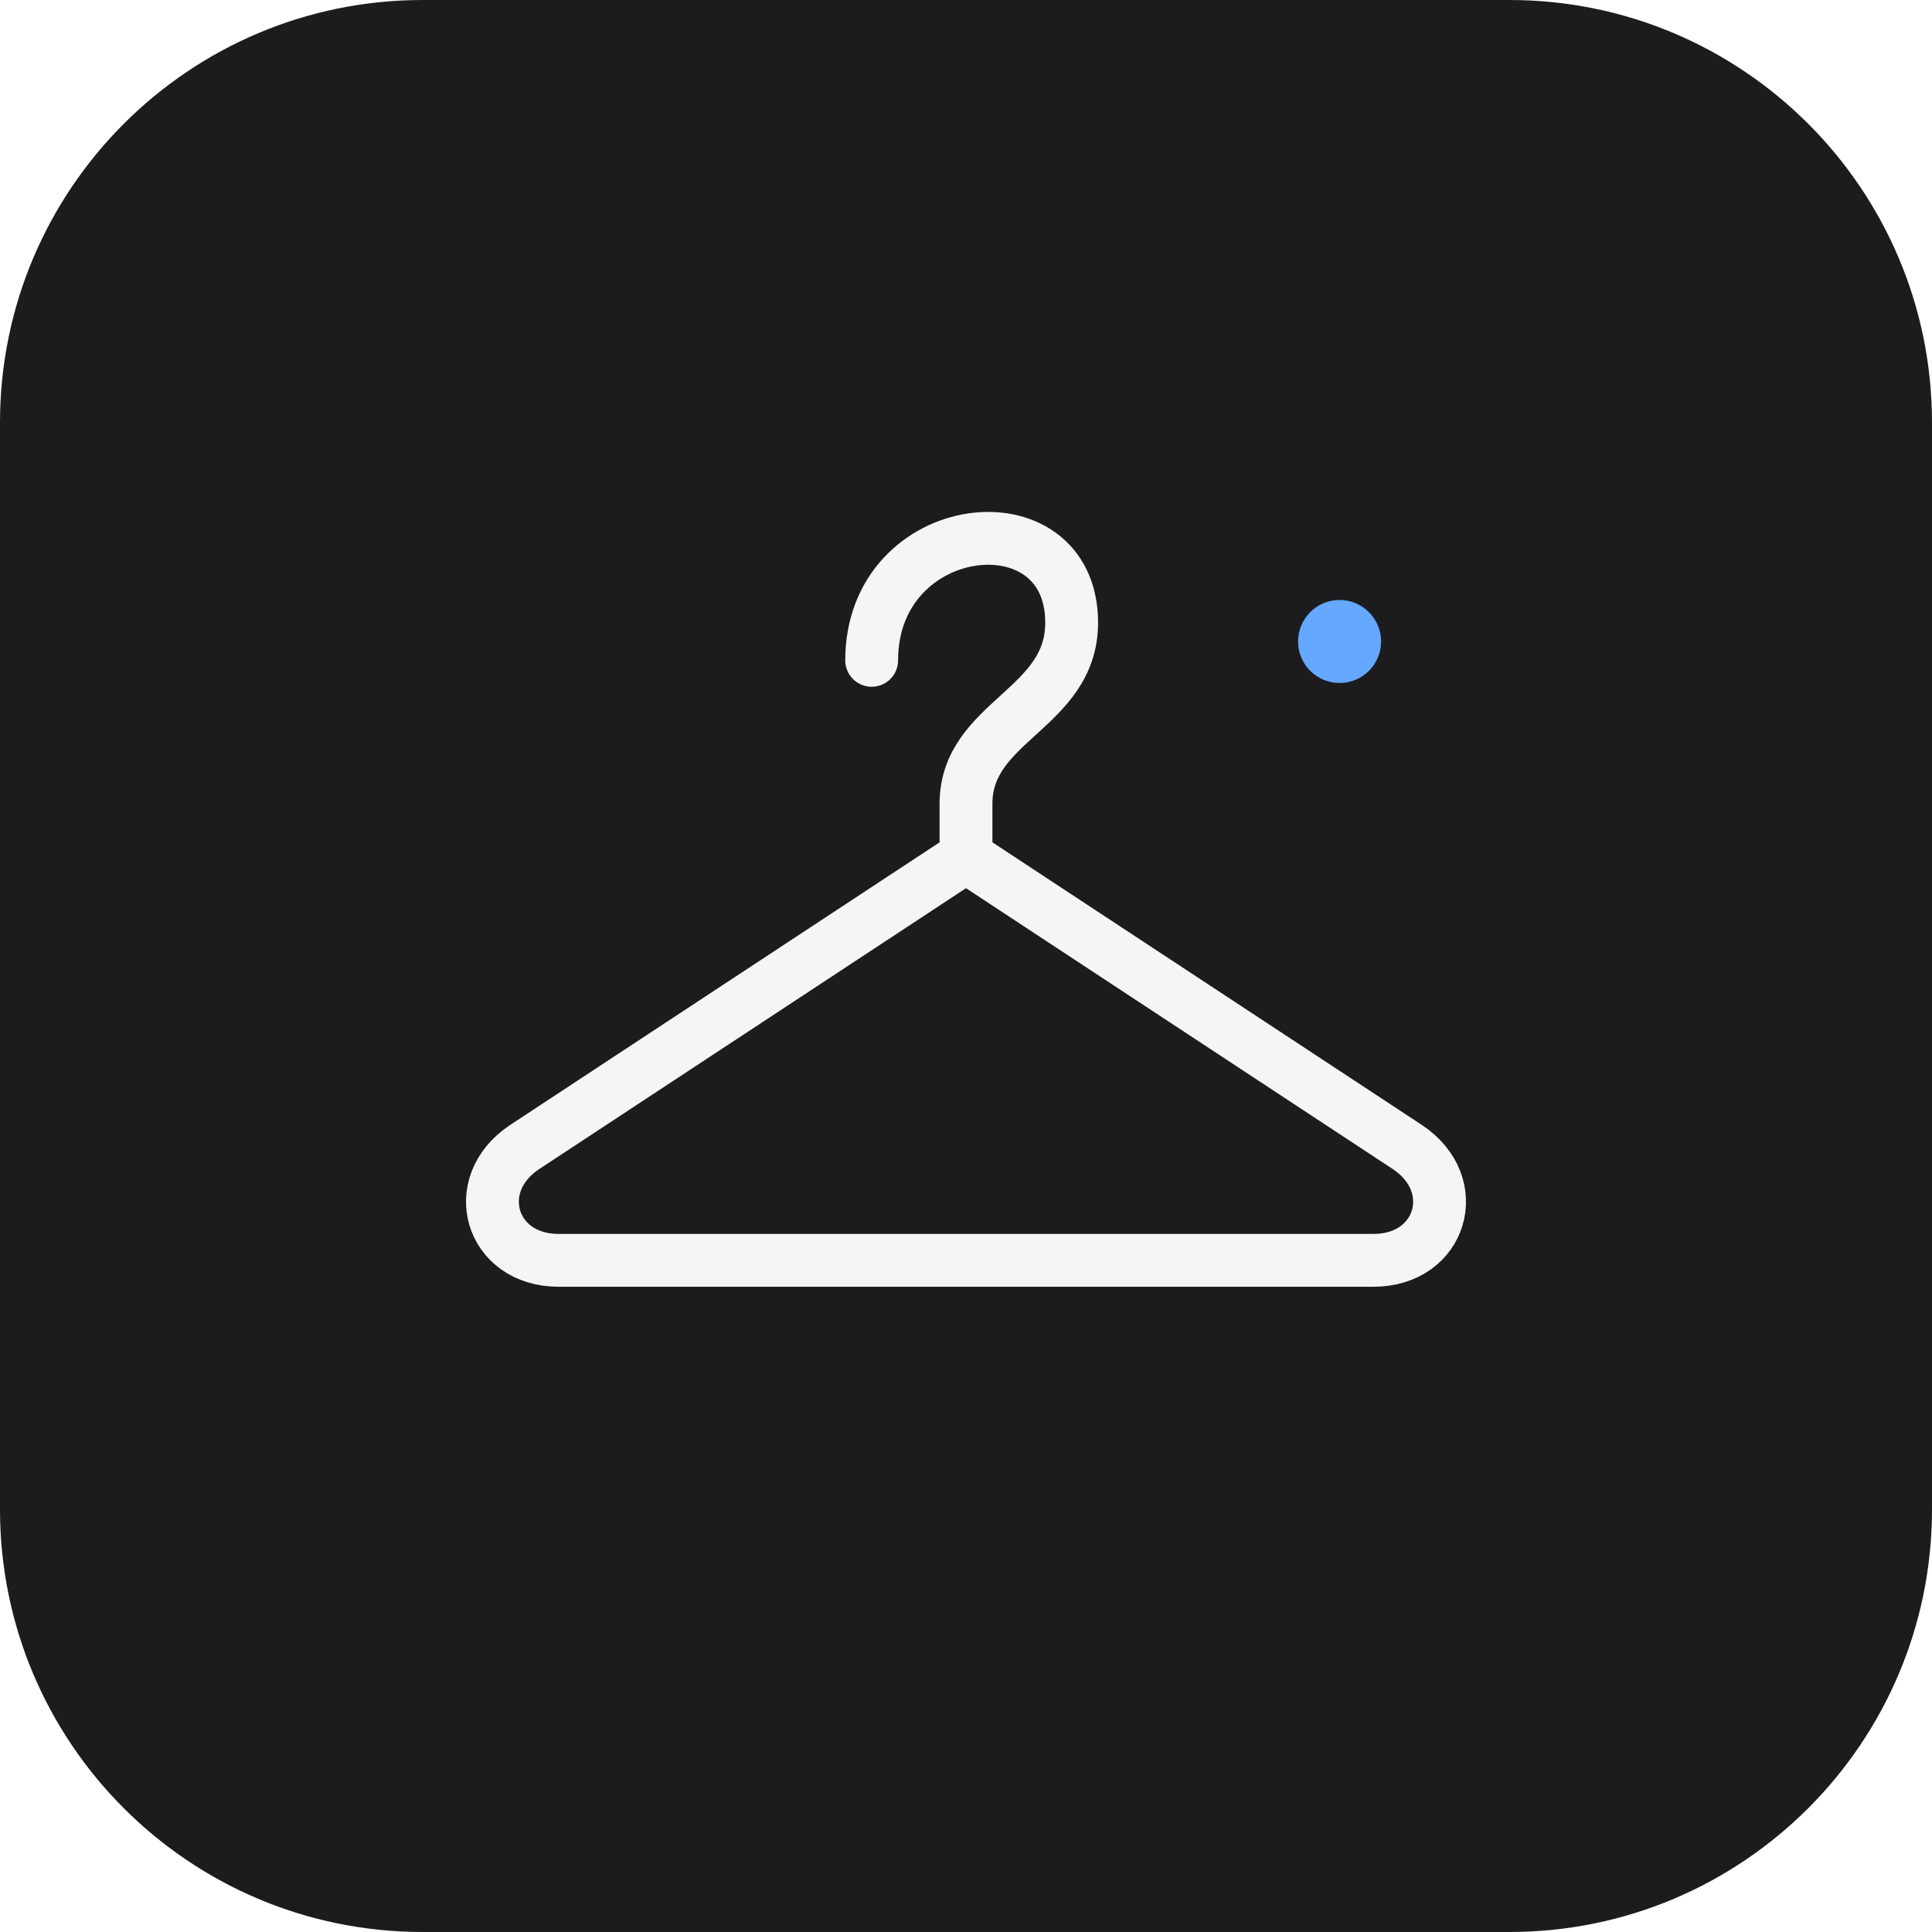
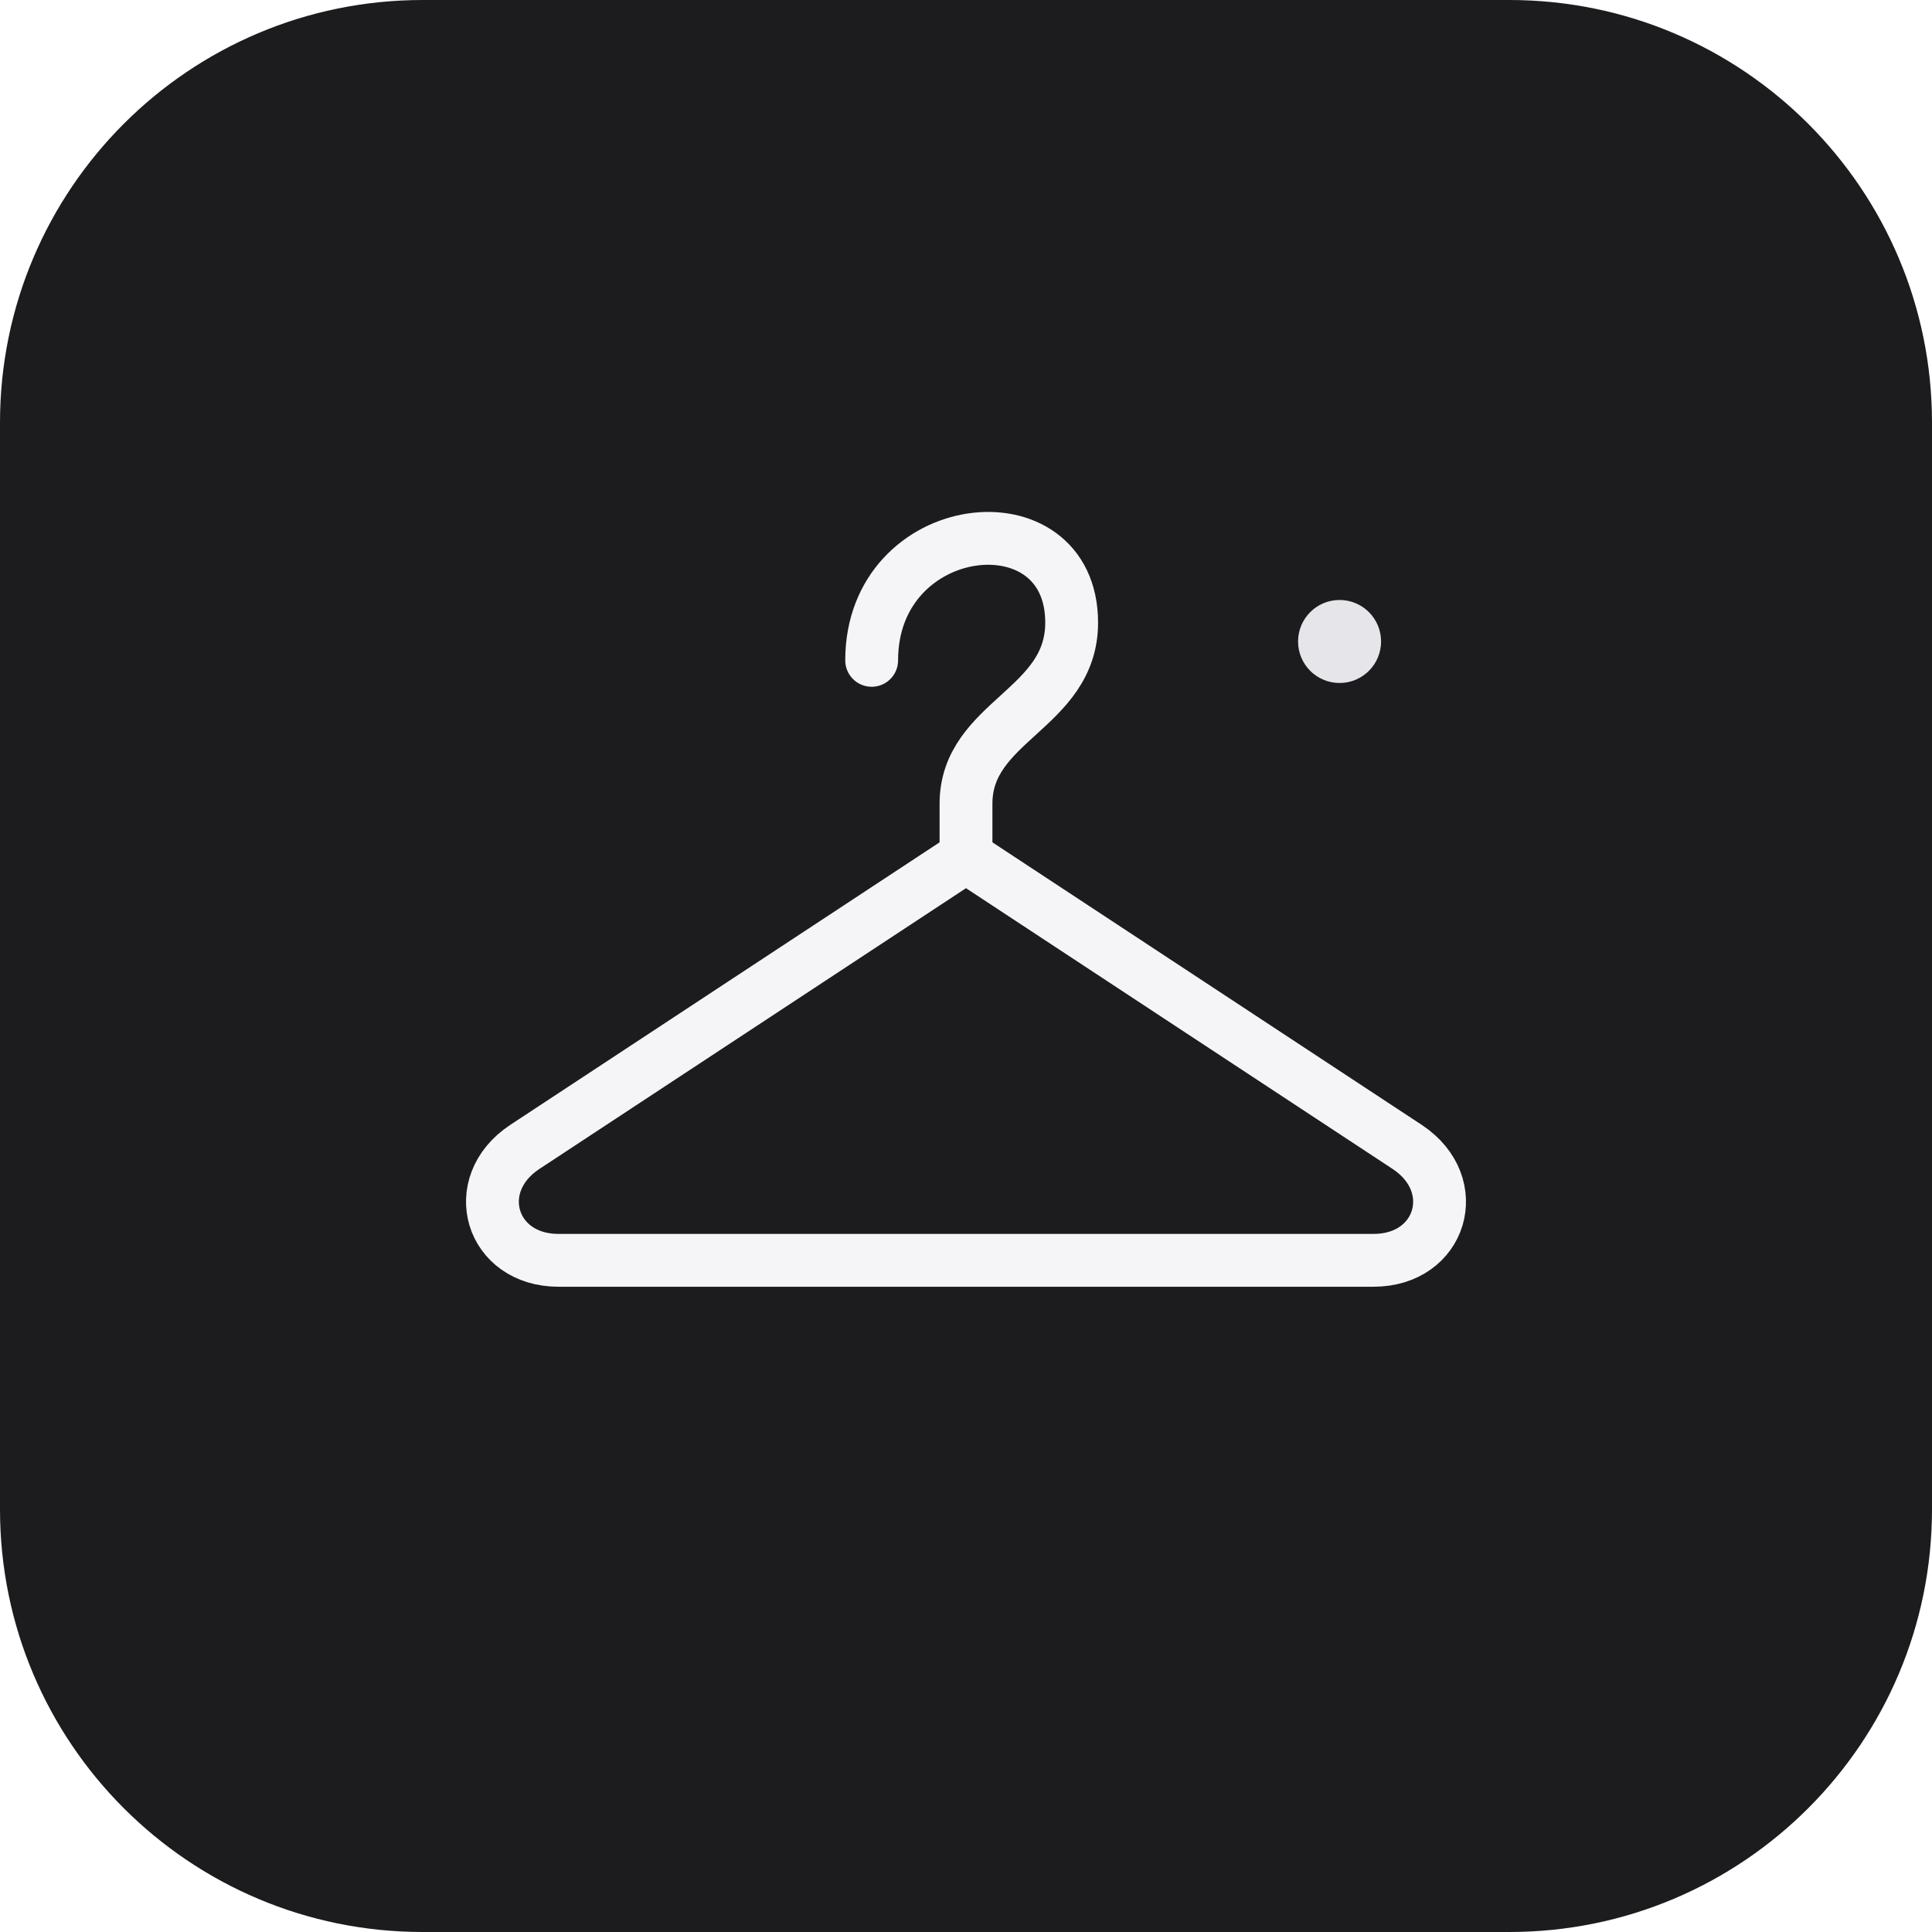
<svg xmlns="http://www.w3.org/2000/svg" viewBox="0 0 512 512">
  <rect width="512" height="512" rx="112" fill="#1c1c1e" />
  <g fill="none" stroke="#f5f5f7" stroke-width="14" stroke-linecap="round" stroke-linejoin="round">
    <path d="M231 175c0-38 53-44 53-10 0 23-28 26-28 48v14" />
    <path d="m256 227-117 77c-15 10-9 30 9 30h216c18 0 24-20 9-30l-117-77Z" />
  </g>
-   <circle cx="355" cy="170" r="11" fill="#64a8ff" />
+   <circle cx="355" cy="170" r="11" fill="#e5e5ea" />
</svg>
